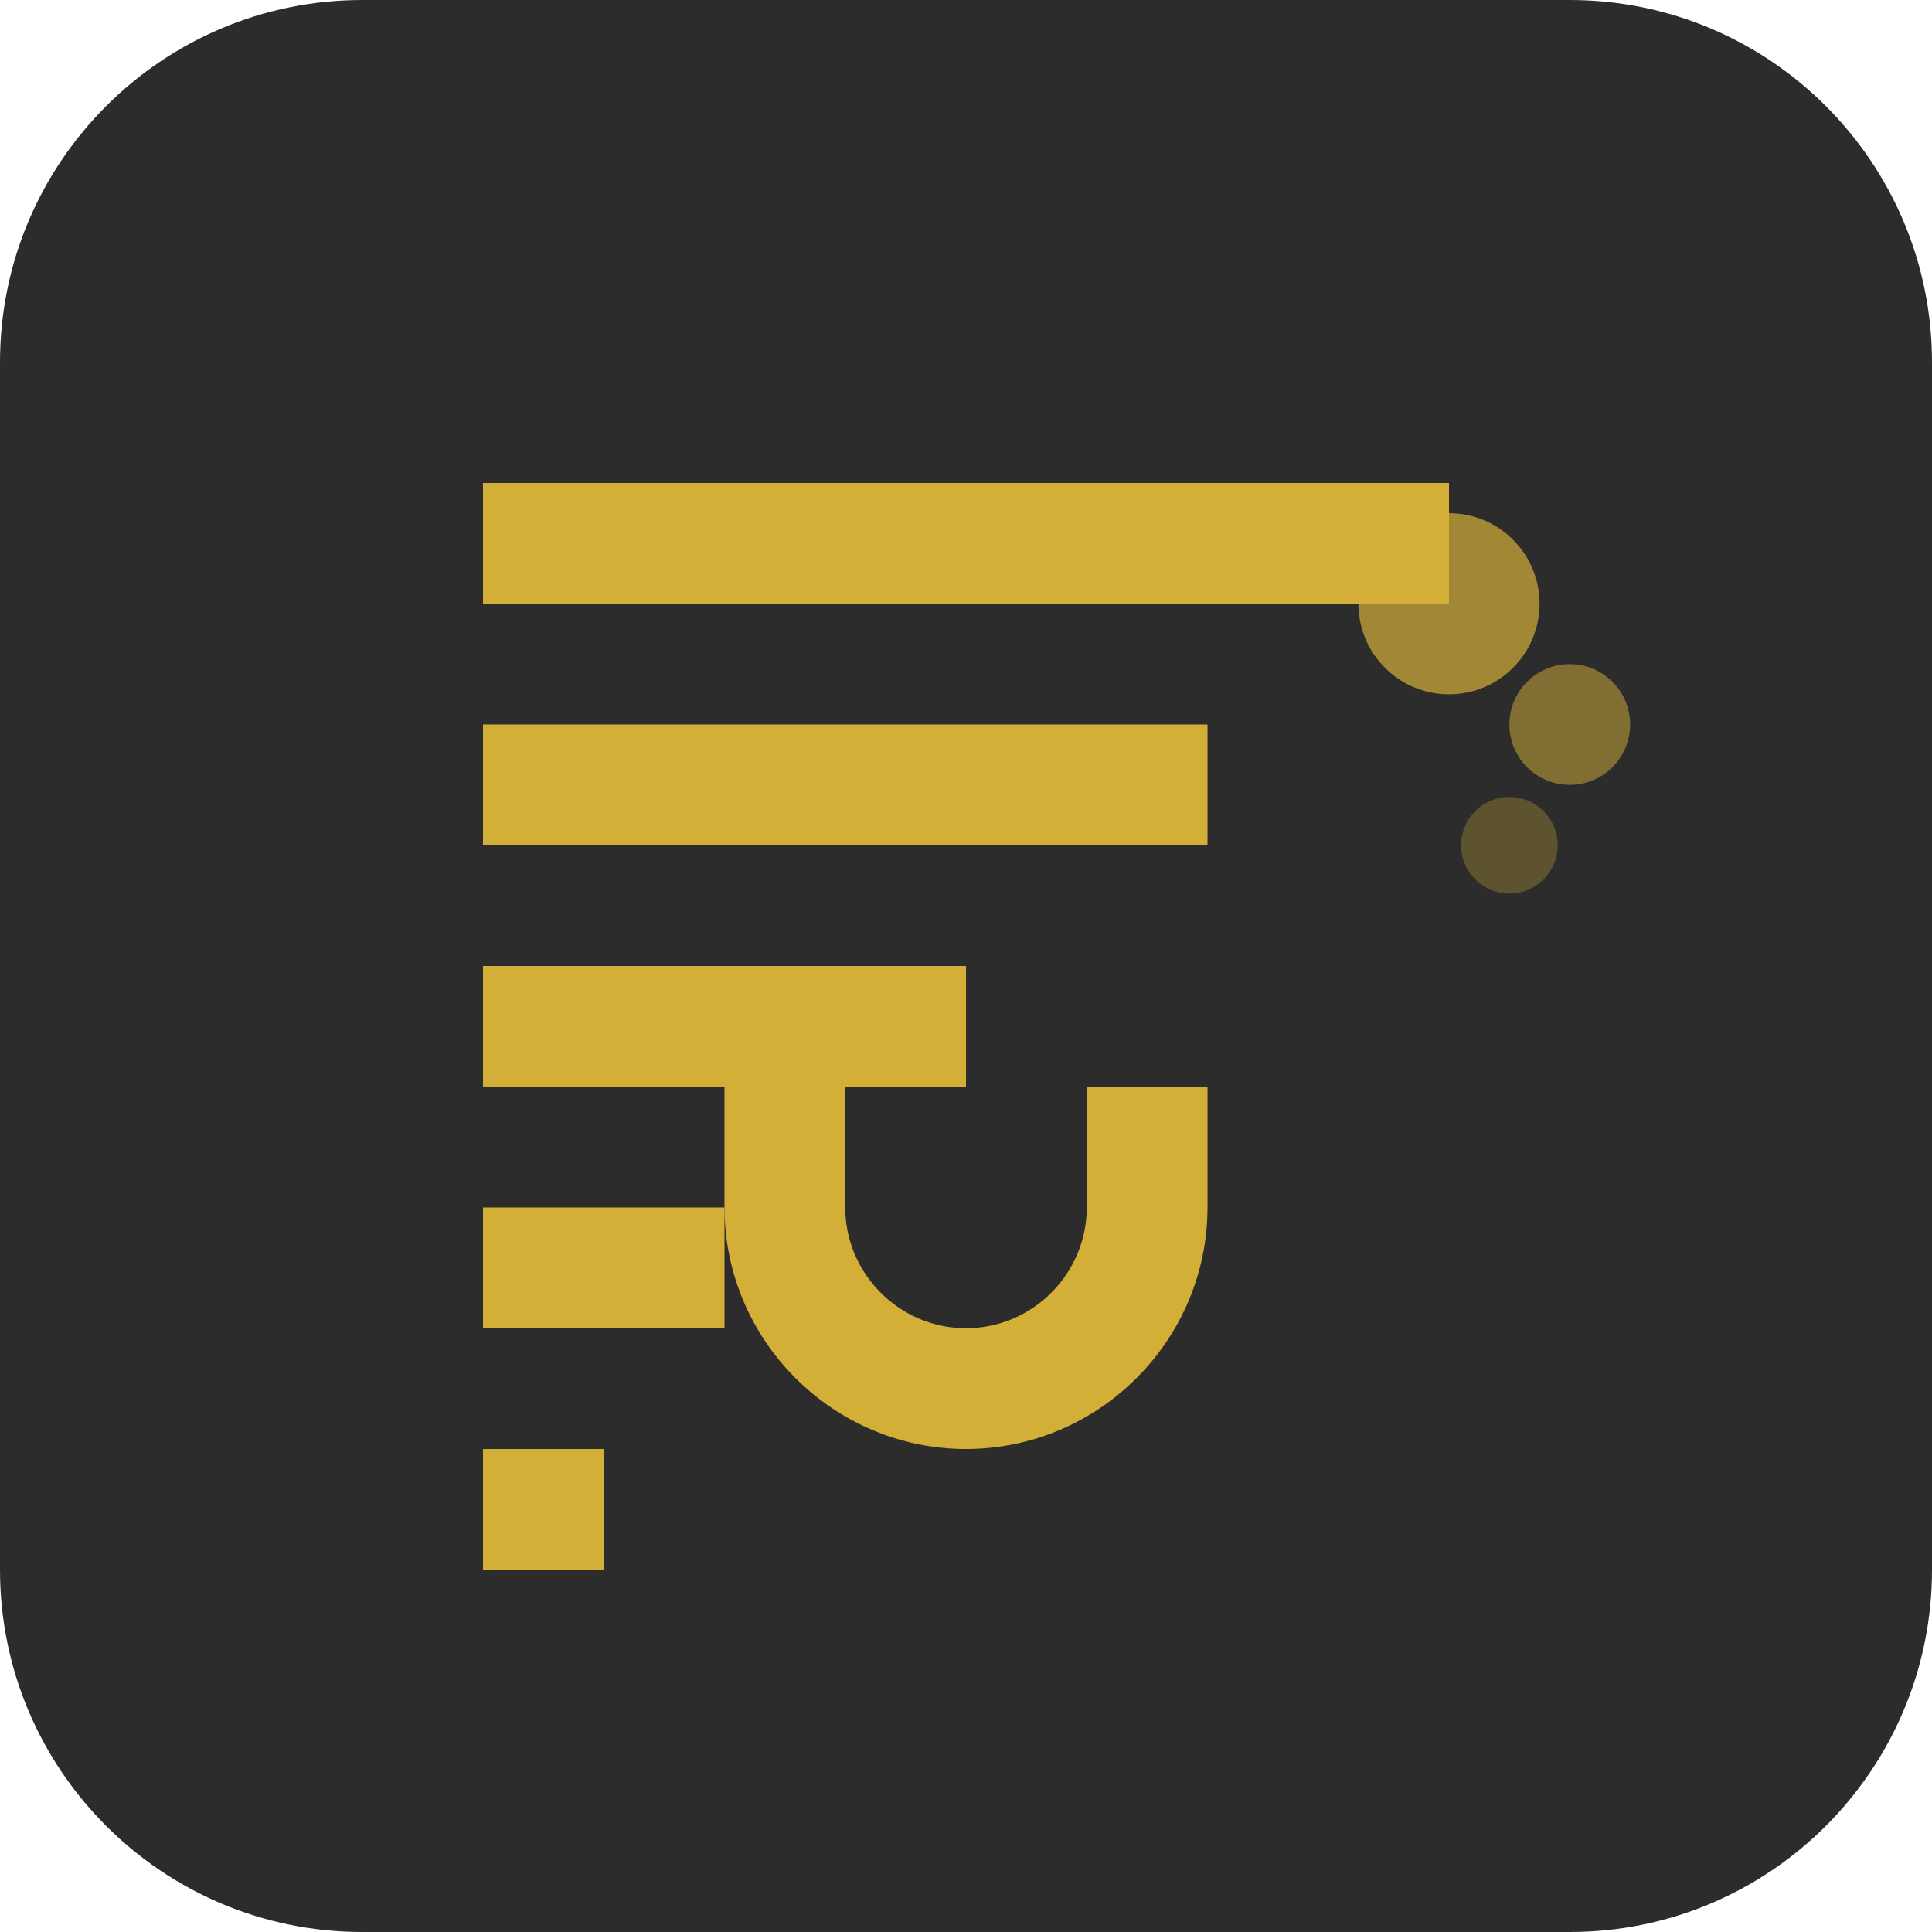
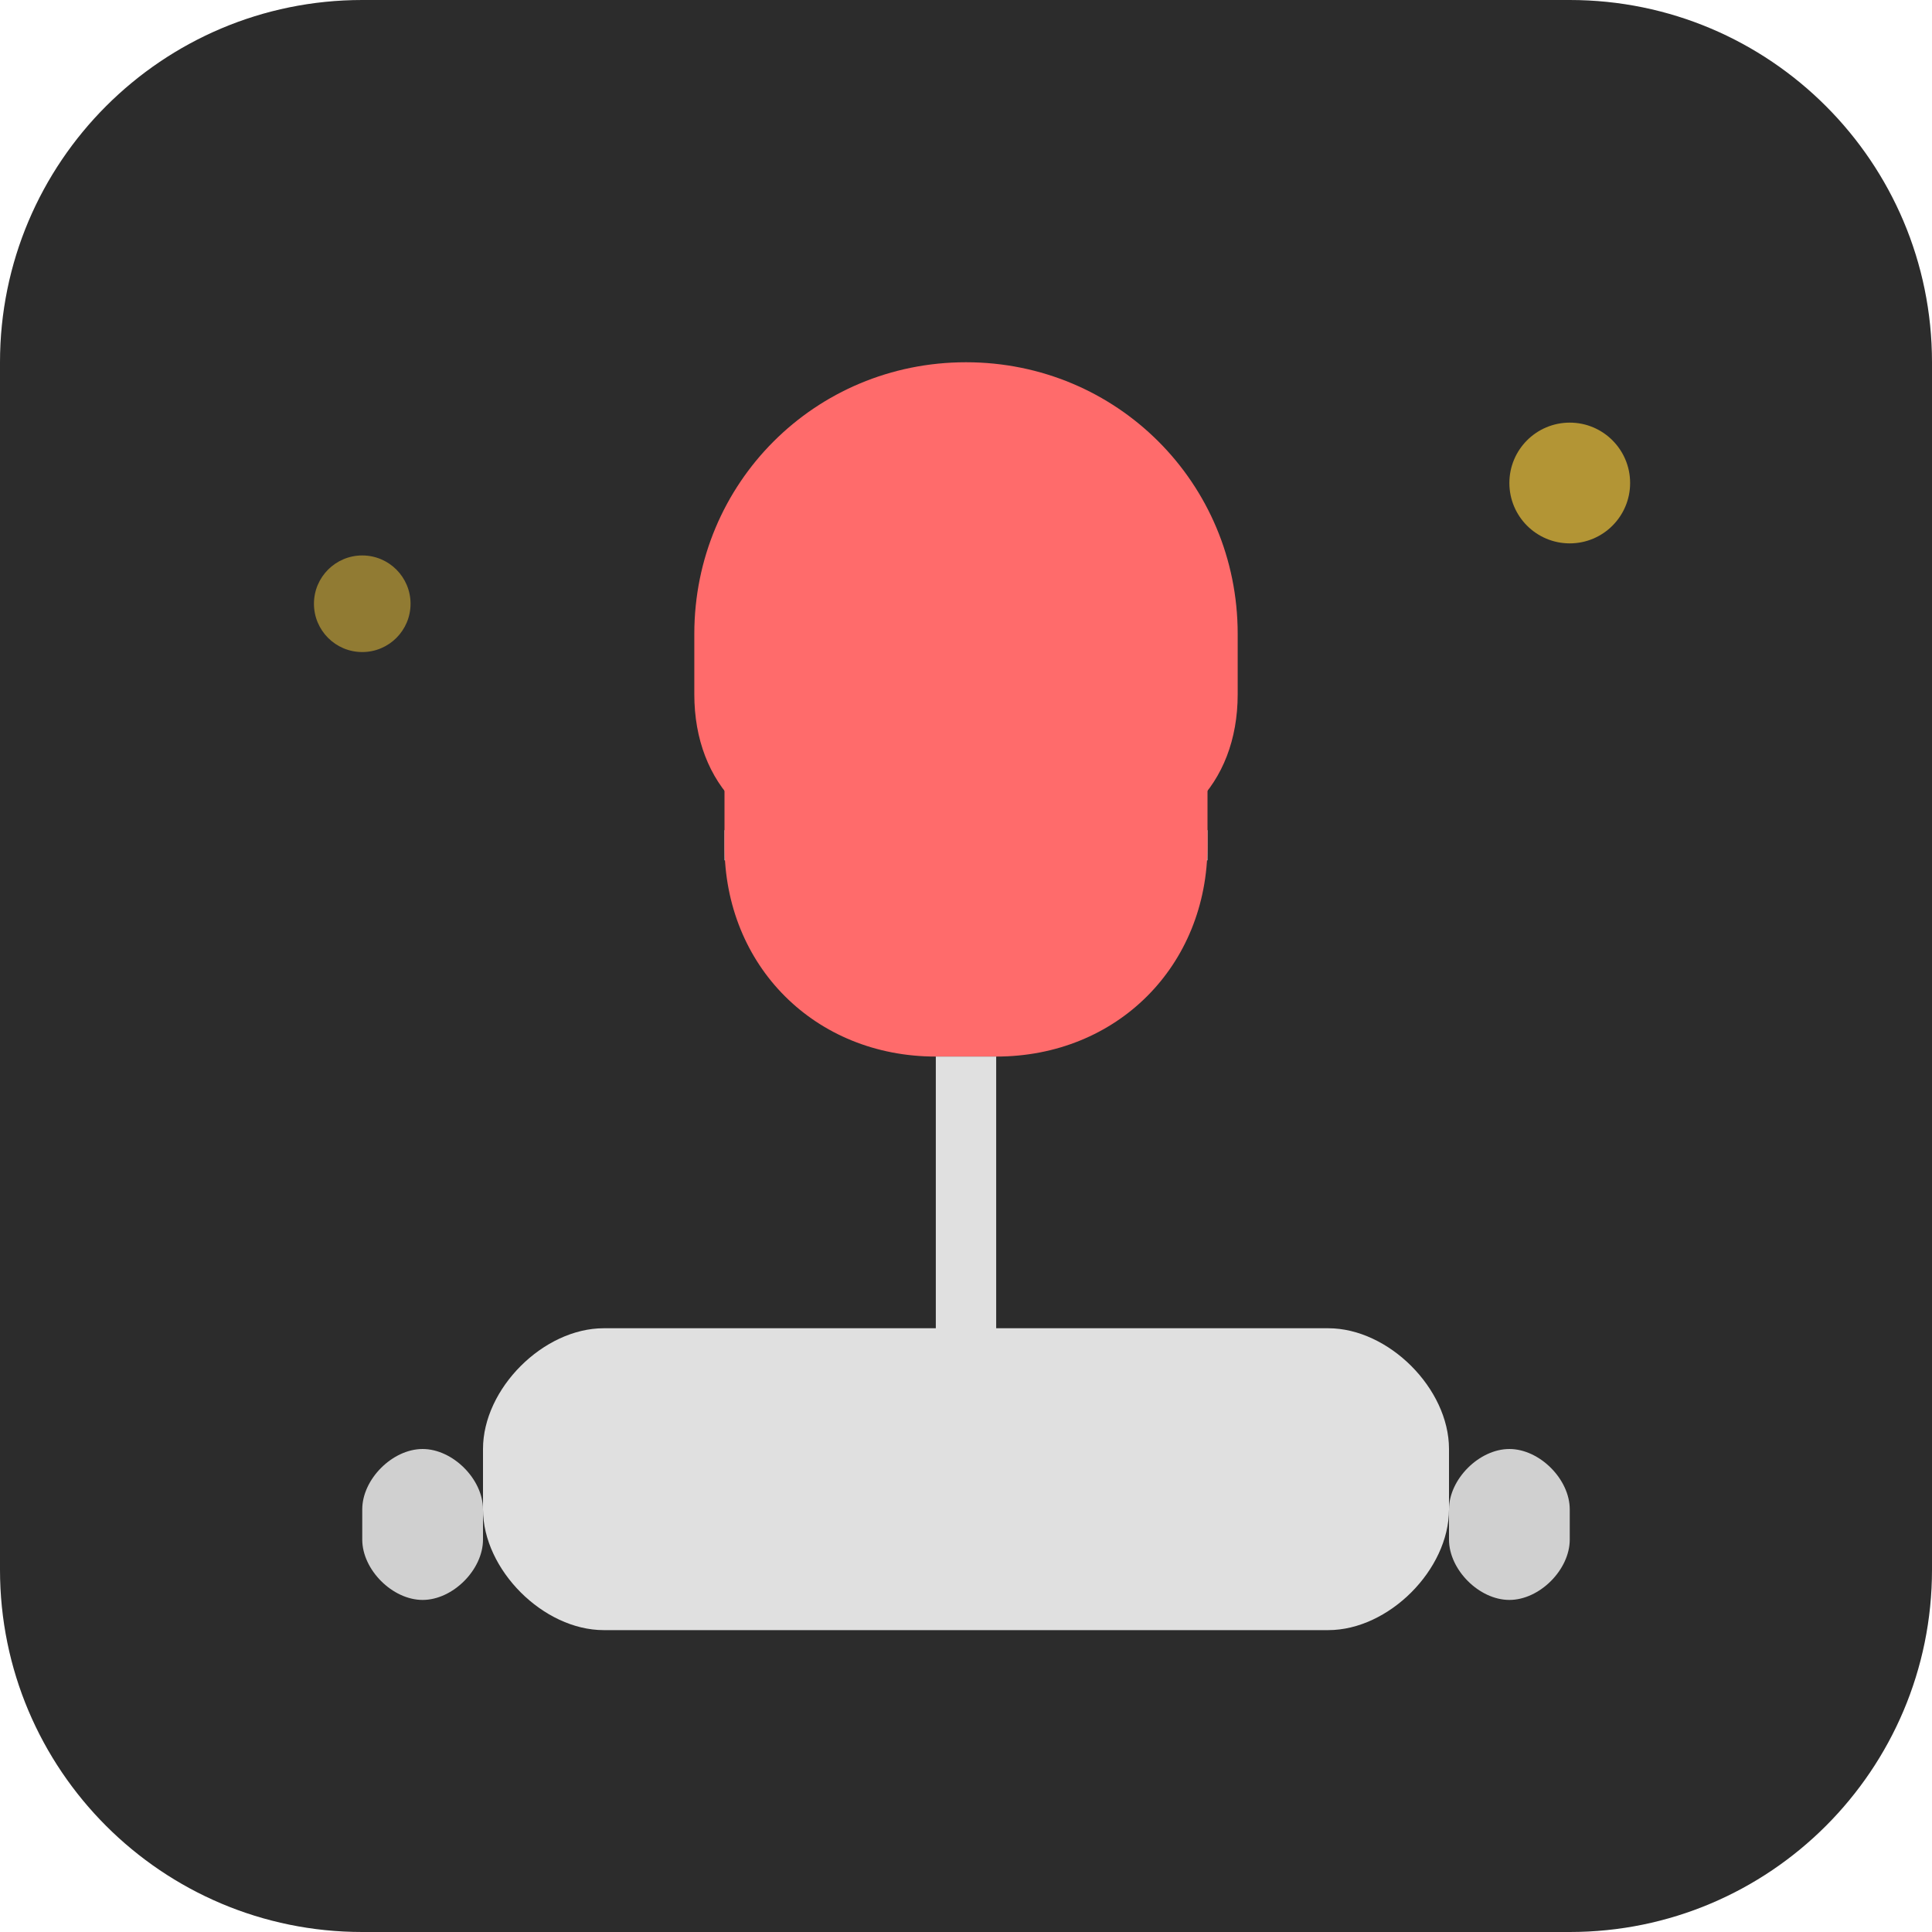
<svg xmlns="http://www.w3.org/2000/svg" width="32" height="32" viewBox="0 0 32 32" fill="none">
  <rect width="32" height="32" rx="6" fill="#2C2C2C" />
-   <path d="M8 8h16v2H8V8z" fill="#D4AF37" />
-   <path d="M8 12h12v2H8v-2z" fill="#D4AF37" />
-   <path d="M8 16h8v2H8v-2z" fill="#D4AF37" />
-   <path d="M8 20h4v2H8v-2z" fill="#D4AF37" />
-   <path d="M8 24h2v2H8v-2z" fill="#D4AF37" />
-   <path d="M20 20c0 2.2-1.8 4-4 4s-4-1.8-4-4v-2h2v2c0 1.1.9 2 2 2s2-.9 2-2v-2h2v2z" fill="#D4AF37" />
-   <circle cx="24" cy="10" r="1.5" fill="#D4AF37" opacity="0.7" />
-   <circle cx="26" cy="12" r="1" fill="#D4AF37" opacity="0.5" />
-   <circle cx="25" cy="14" r="0.8" fill="#D4AF37" opacity="0.3" />
+   <path d="M16 6c-2.5 0-4.5 2-4.5 4.5v1c0 1.5 1 2.5 2.5 2.5h4c1.5 0 2.5-1 2.5-2.5v-1c0-2.5-2-4.5-4.5-4.5z" fill="#FF6B6B" />
+   <line x1="12" y1="14" x2="20" y2="14" stroke="#E0E0E0" stroke-width="0.5" />
+   <path d="M12 14c0 2 1.5 3.5 3.5 3.5h1c2 0 3.5-1.5 3.5-3.5v-1h-8v1z" fill="#FF6B6B" />
+   <rect x="15.5" y="17.5" width="1" height="6" fill="#E0E0E0" />
+   <path d="M8 24c0-1 1-2 2-2h12c1 0 2 1 2 2v1c0 1-1 2-2 2H10c-1 0-2-1-2-2v-1z" fill="#E0E0E0" />
+   <path d="M6 25c0-0.5 0.5-1 1-1s1 0.5 1 1v0.5c0 0.5-0.5 1-1 1s-1-0.5-1-1V25z" fill="#D0D0D0" />
+   <path d="M24 25c0-0.5 0.5-1 1-1s1 0.5 1 1v0.5c0 0.5-0.5 1-1 1s-1-0.5-1-1V25z" fill="#D0D0D0" />
+   <circle cx="26" cy="8" r="1" fill="#D4AF37" opacity="0.8" />
+   <circle cx="6" cy="10" r="0.8" fill="#D4AF37" opacity="0.6" />
</svg>
